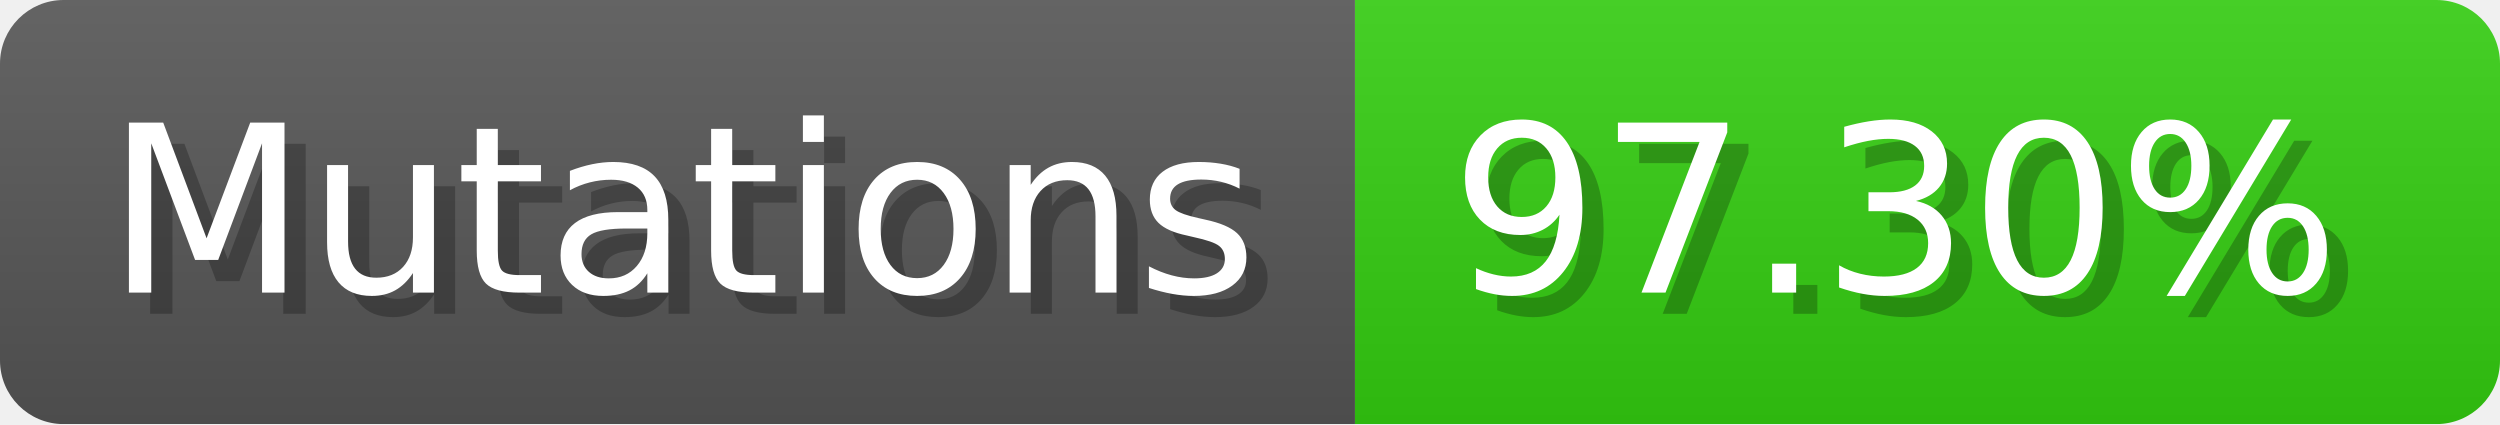
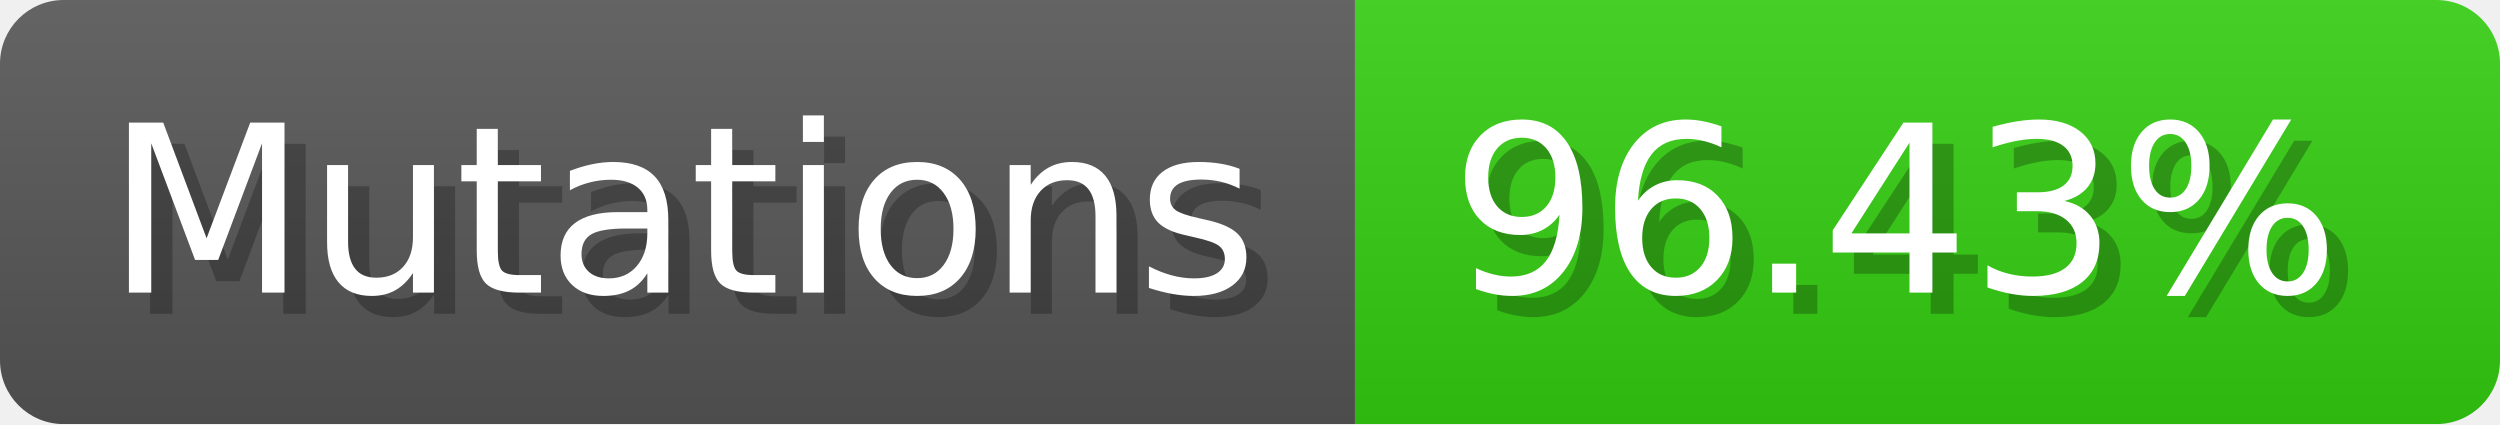
- <svg xmlns="http://www.w3.org/2000/svg" width="117.9" height="20" viewBox="0 0 1179 200" role="img" aria-label="Mutations: 97.30%">
+ <svg xmlns="http://www.w3.org/2000/svg" width="117.9" height="20" viewBox="0 0 1179 200" role="img" aria-label="Mutations: 96.43%">
  <linearGradient id="a" x2="0" y2="100%">
    <stop offset="0" stop-opacity=".1" stop-color="#EEE" />
    <stop offset="1" stop-opacity=".1" />
  </linearGradient>
  <mask id="m">
    <rect width="1179" height="200" rx="30" fill="#FFF" />
  </mask>
  <g mask="url(#m)">
    <rect width="639" height="200" fill="#555" />
    <rect width="540" height="200" fill="#3C1" x="639" />
    <rect width="1179" height="200" fill="url(#a)" />
  </g>
  <g aria-hidden="true" fill="#fff" text-anchor="start" font-family="Verdana,DejaVu Sans,sans-serif" font-size="110">
    <text x="60" y="148" textLength="539" fill="#000" opacity="0.25">Mutations</text>
    <text x="50" y="138" textLength="539">Mutations</text>
-     <text x="694" y="148" textLength="440" fill="#000" opacity="0.25">97.30%</text>
-     <text x="684" y="138" textLength="440">97.30%</text>
+     <text x="694" y="148" textLength="440" fill="#000" opacity="0.25">96.43%</text>
+     <text x="684" y="138" textLength="440">96.43%</text>
  </g>
</svg>
